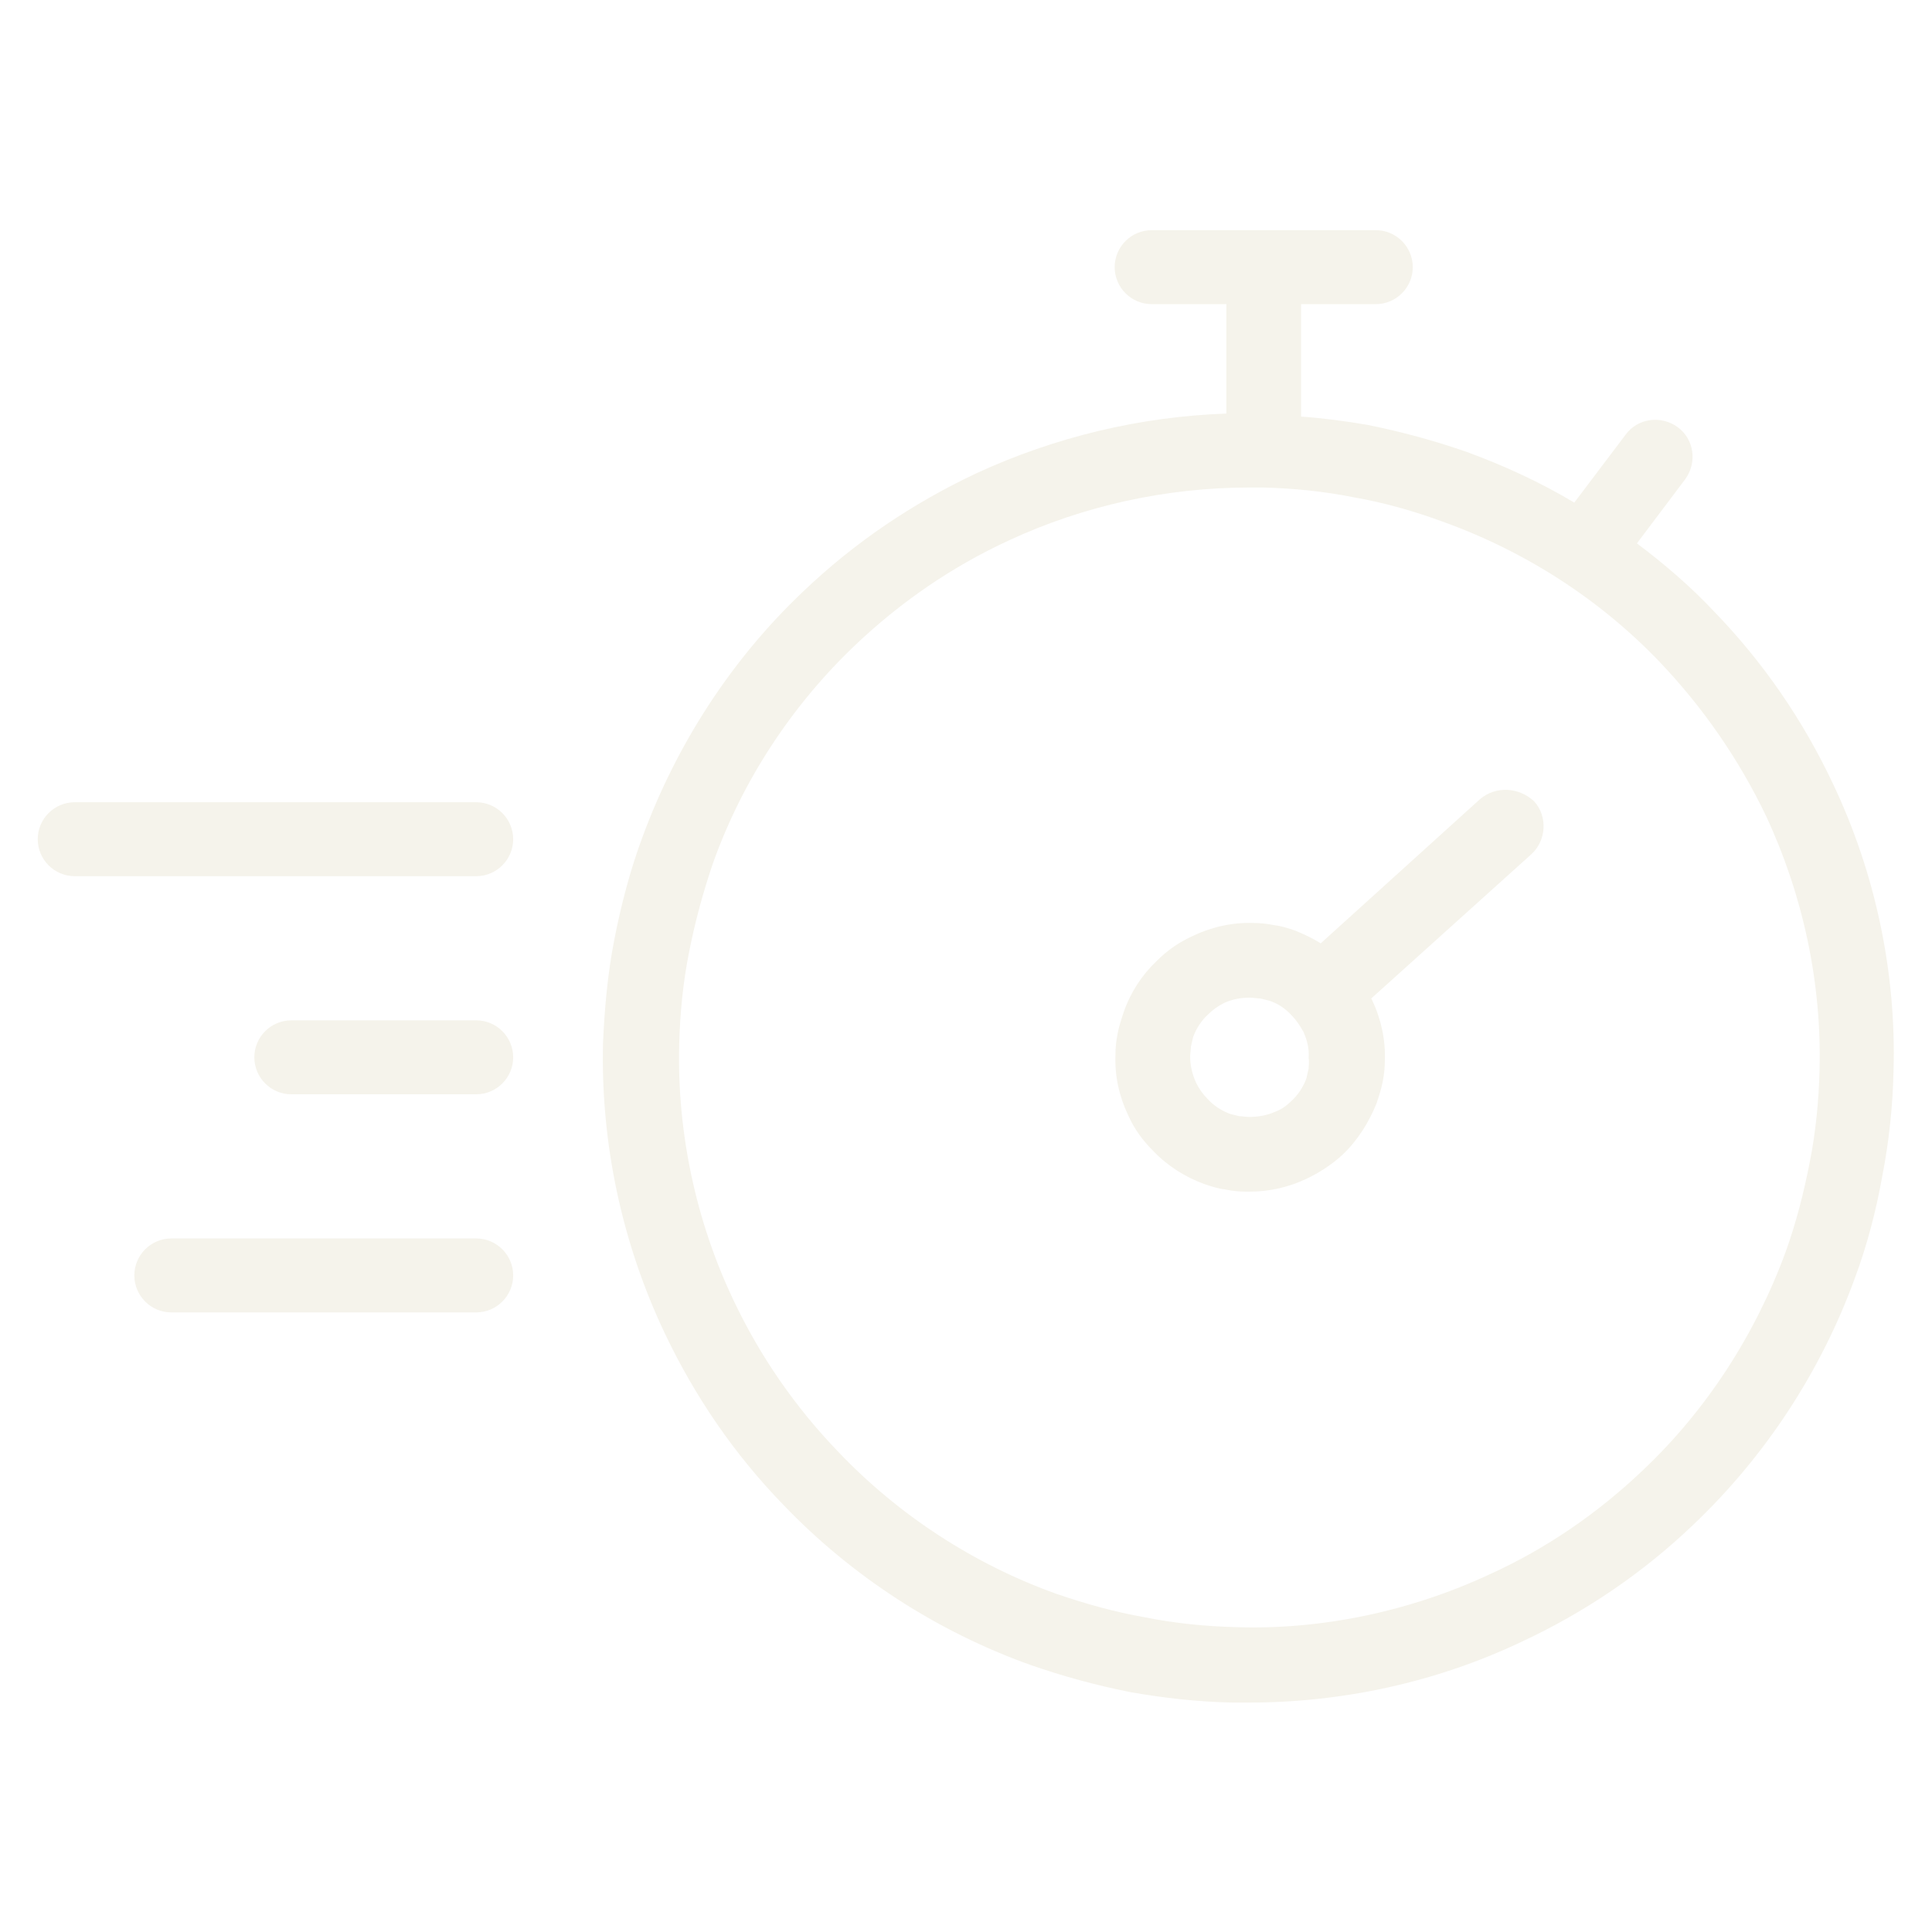
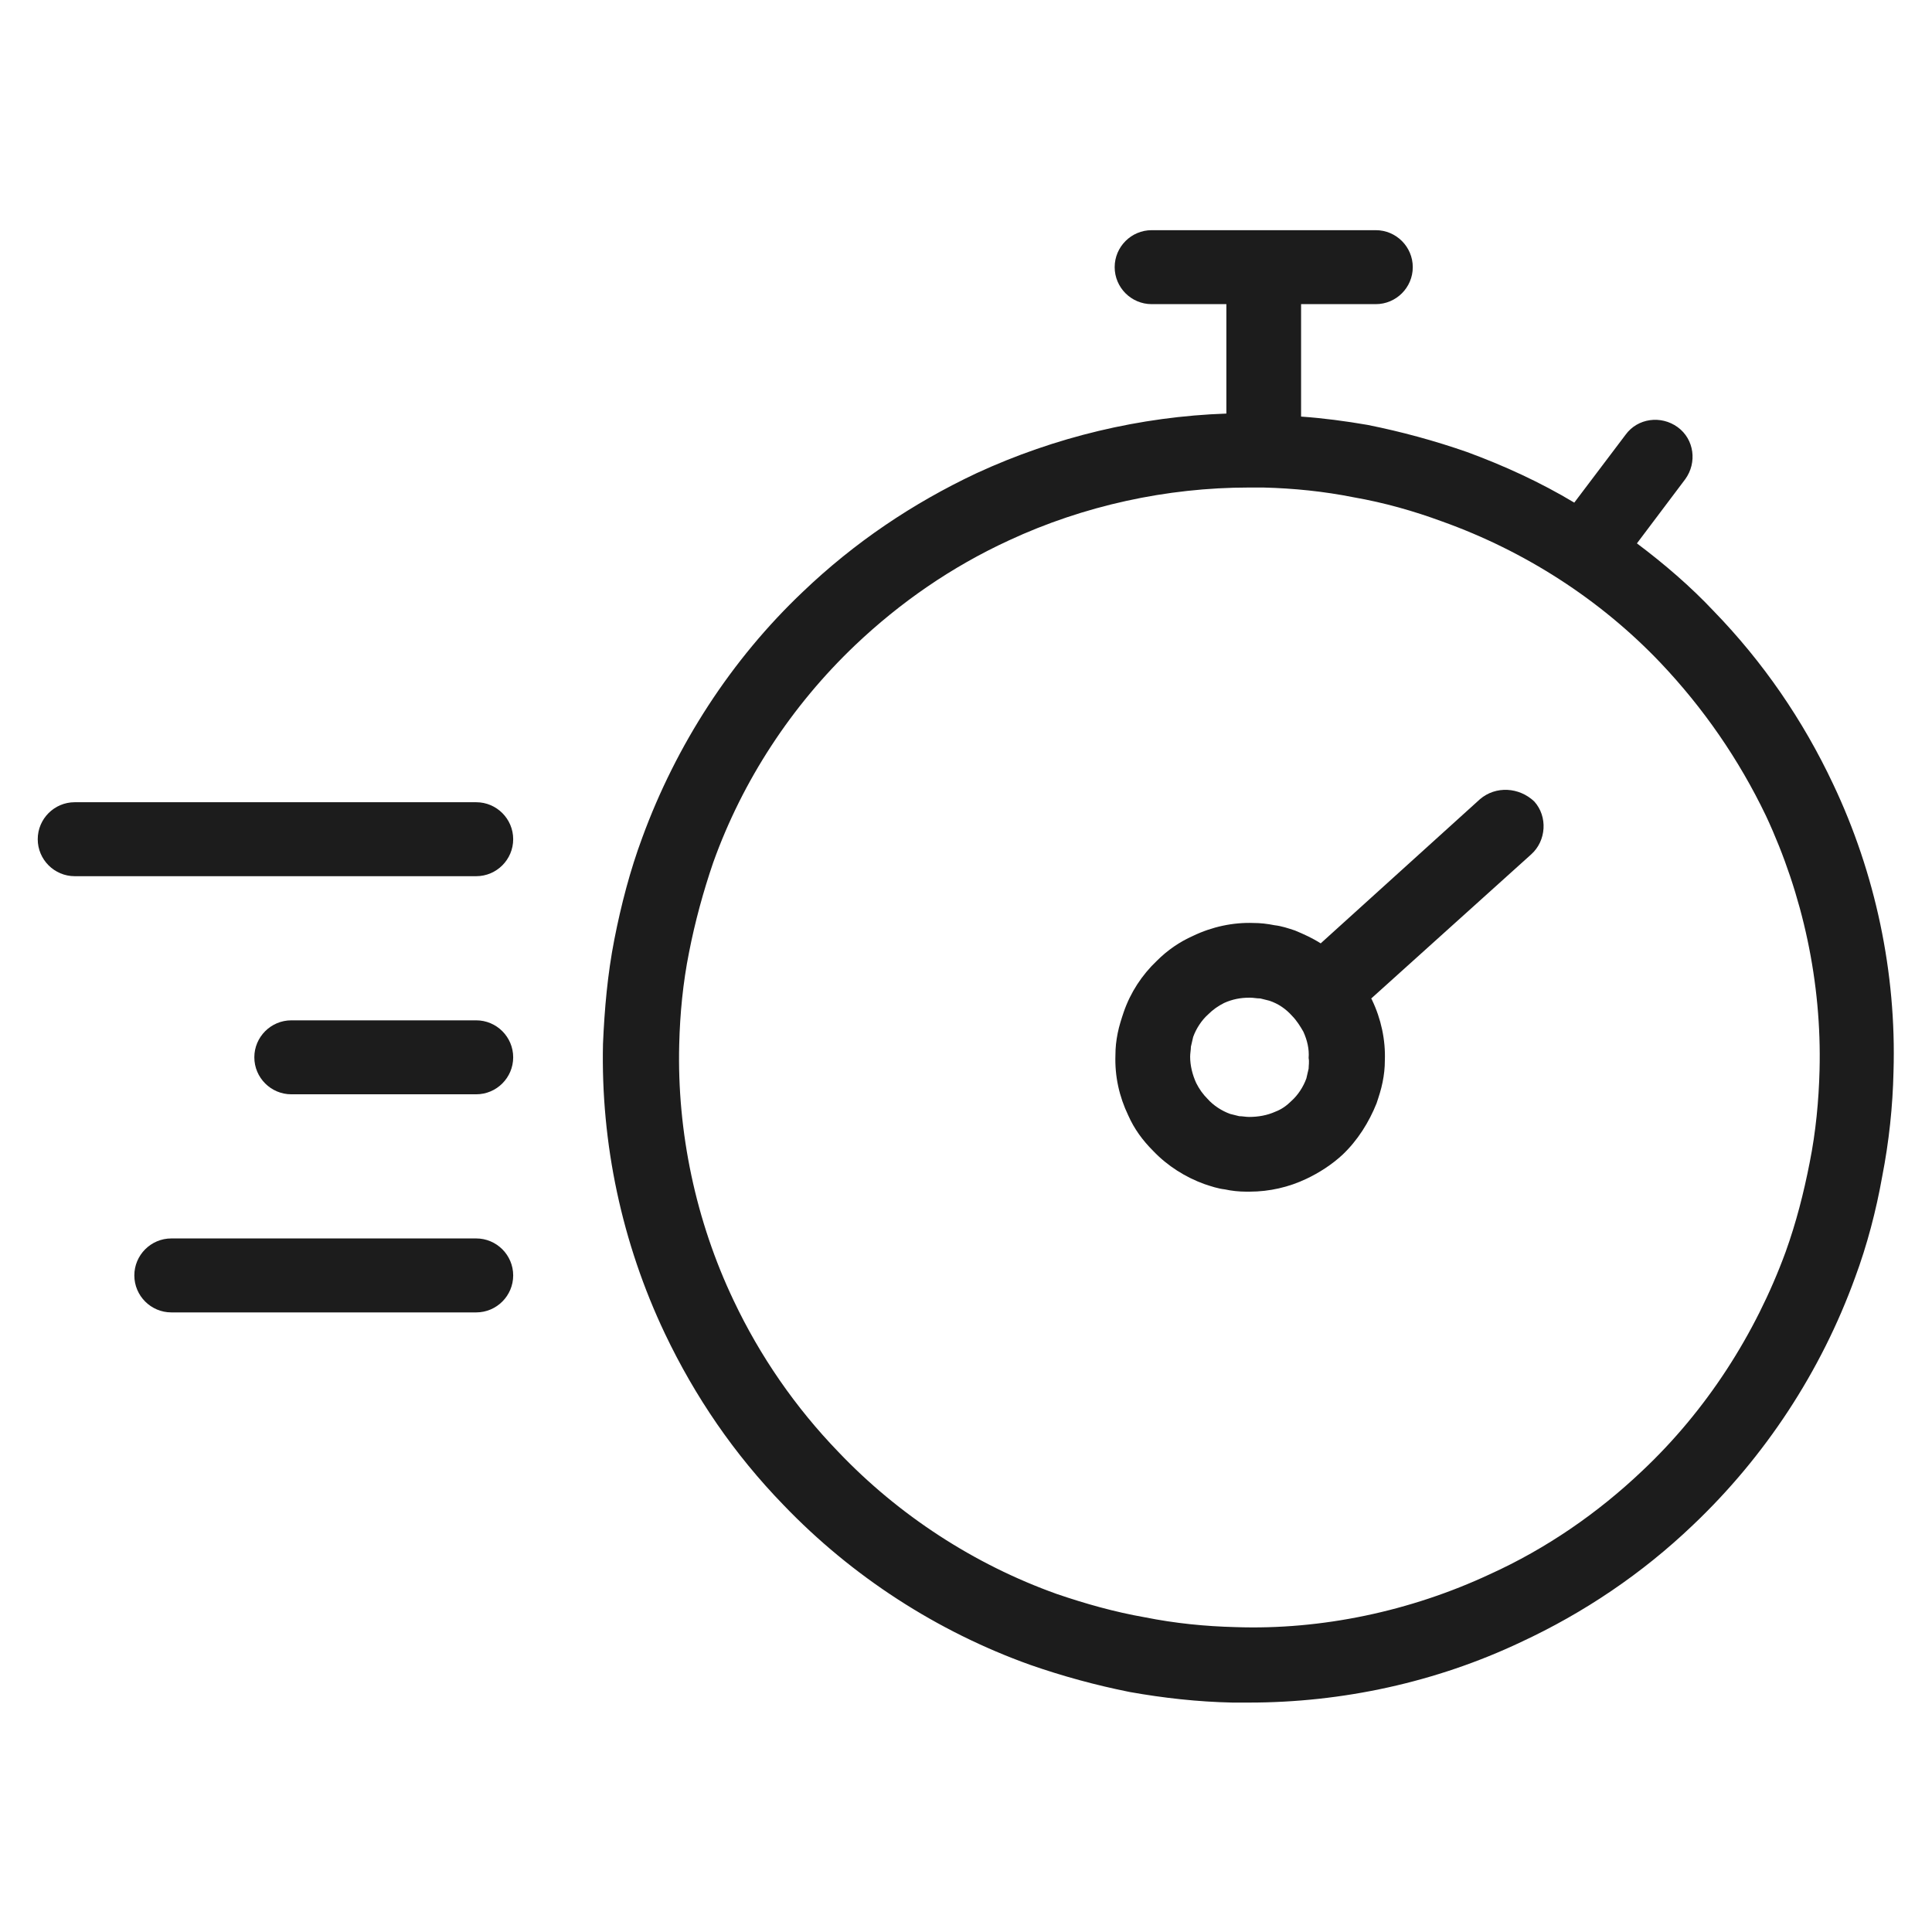
- <svg xmlns="http://www.w3.org/2000/svg" fill="#f5f3eb" width="800px" height="800px" viewBox="0 0 256 256" id="Layer_1" version="1.1" xml:space="preserve">
+ <svg xmlns="http://www.w3.org/2000/svg" fill="#1C1C1C" width="800px" height="800px" viewBox="0 0 256 256" id="Layer_1" version="1.1" xml:space="preserve">
  <g>
-     <path d="M63.1,106.3H9.9c-2.7,0-4.9,2.2-4.9,4.9c0,2.7,2.2,4.9,4.9,4.9h53.2c2.7,0,4.9-2.2,4.9-4.9C68,108.5,65.8,106.3,63.1,106.3   z" fill="#f5f3eb" />
-     <path d="M63.1,135.2H38.6c-2.7,0-4.9,2.2-4.9,4.9c0,2.7,2.2,4.9,4.9,4.9h24.5c2.7,0,4.9-2.2,4.9-4.9   C68,137.4,65.8,135.2,63.1,135.2z" fill="#f5f3eb" />
-     <path d="M63.1,164.1H22.7c-2.7,0-4.9,2.2-4.9,4.9c0,2.7,2.2,4.9,4.9,4.9h40.4c2.7,0,4.9-2.2,4.9-4.9   C68,166.3,65.8,164.1,63.1,164.1z" fill="#f5f3eb" />
-     <path d="M242.9,103.9c-4-8.5-9.3-16.2-15.8-22.9c-3.1-3.3-6.6-6.3-10.2-9l6.4-8.5c1.6-2.2,1.2-5.3-1-6.9c-2.2-1.6-5.3-1.2-6.9,1   l-6.8,9c-4.5-2.7-9.3-4.9-14.2-6.7c-4.3-1.5-8.7-2.7-13.2-3.6c-2.9-0.5-5.9-0.9-8.8-1.1V40.3h9.9c2.7,0,4.9-2.2,4.9-4.9   c0-2.7-2.2-4.9-4.9-4.9h-29.7c-2.7,0-4.9,2.2-4.9,4.9c0,2.7,2.2,4.9,4.9,4.9h9.9v14.5c-11.4,0.4-22.7,3.1-33.1,7.9   c-8.5,4-16.2,9.2-23,15.7c-9.5,9-16.8,20.3-21.3,32.6c-1.6,4.3-2.8,8.9-3.7,13.5c-0.9,4.6-1.3,9.2-1.5,13.8   c-0.3,13.2,2.5,26.4,8.2,38.4c4,8.4,9.2,16,15.7,22.7c9.1,9.5,20.4,16.8,32.7,21.2c4.3,1.5,8.7,2.7,13.2,3.6   c4.5,0.8,9,1.3,13.6,1.4c0.7,0,1.5,0,2.2,0c12.4,0,24.8-2.7,36-8c8.4-3.9,16.1-9.1,22.8-15.5c9.6-9.1,17-20.4,21.5-32.8   c1.6-4.3,2.8-8.9,3.6-13.4c0.9-4.6,1.4-9.3,1.5-13.9C251.3,128.9,248.5,115.7,242.9,103.9z M239.8,154   C239.8,154,239.8,154,239.8,154c-0.8,4.1-1.8,8-3.2,11.9c-4,10.9-10.5,21-19,29c-5.9,5.6-12.7,10.3-20.2,13.7   c-10.5,4.9-22.3,7.4-33.7,7c-4-0.1-8-0.5-12-1.3c-4-0.7-7.9-1.8-11.7-3.1c-10.9-3.9-20.9-10.4-28.9-18.8   c-5.7-5.9-10.4-12.7-13.9-20.1c-5-10.5-7.5-22.3-7.2-33.9c0.1-4.1,0.5-8.2,1.3-12.2c0.8-4.1,1.9-8.1,3.2-11.9   c3.9-10.9,10.4-20.8,18.8-28.8c6-5.7,12.8-10.4,20.4-13.9c9.9-4.6,20.9-7,31.8-7c0.6,0,1.3,0,1.9,0c4,0.1,8,0.5,12,1.3   c4,0.7,7.9,1.8,11.7,3.2C202,73,212,79.4,220,87.8c5.7,6,10.4,12.8,14,20.3c4.9,10.5,7.4,22.1,7.1,33.7   C241,145.8,240.6,150,239.8,154z" fill="#f5f3eb" />
-     <path d="M196.1,105.9L175,125c-1.1-0.7-2.2-1.2-3.4-1.7c-0.9-0.3-1.8-0.6-2.7-0.7c-1-0.2-1.9-0.3-2.8-0.3c-2.7-0.1-5.5,0.5-8,1.7   c-1.8,0.8-3.4,1.9-4.8,3.3c-2,1.9-3.5,4.2-4.4,6.8c-0.3,0.9-0.6,1.8-0.8,2.8c-0.2,1-0.3,1.9-0.3,2.9c-0.1,2.8,0.5,5.5,1.7,8   c0.8,1.8,1.9,3.3,3.3,4.7c1.9,2,4.3,3.5,6.8,4.4c0.9,0.3,1.8,0.6,2.7,0.7c0.9,0.2,1.9,0.3,2.8,0.3c0.2,0,0.3,0,0.5,0   c2.6,0,5.2-0.6,7.5-1.7c1.7-0.8,3.4-1.9,4.8-3.2c2-1.9,3.5-4.3,4.5-6.8c0.3-0.9,0.6-1.8,0.8-2.8c0.2-1,0.3-1.9,0.3-2.9   c0.1-2.7-0.5-5.5-1.7-8c0-0.1-0.1-0.1-0.1-0.2l21.2-19.1c2-1.8,2.2-5,0.4-7C201.3,104.3,198.2,104.1,196.1,105.9z M173.4,141.6   C173.4,141.6,173.4,141.6,173.4,141.6c-0.1,0.4-0.2,0.9-0.3,1.3c-0.4,1.1-1.1,2.2-2,3c-0.6,0.6-1.3,1.1-2.1,1.4   c-1.1,0.5-2.3,0.7-3.5,0.7c-0.4,0-0.9-0.1-1.3-0.1c-0.4-0.1-0.8-0.2-1.2-0.3c-1.1-0.4-2.2-1.1-3-2c-0.6-0.6-1.1-1.3-1.5-2.1   c-0.5-1.1-0.8-2.3-0.8-3.5c0-0.4,0.1-0.9,0.1-1.3c0.1-0.4,0.2-0.9,0.3-1.3c0.4-1.1,1.1-2.2,2-3c0.6-0.6,1.3-1.1,2.1-1.5   c1.1-0.5,2.2-0.7,3.3-0.7c0.1,0,0.1,0,0.2,0c0.4,0,0.8,0.1,1.3,0.1c0.4,0.1,0.8,0.2,1.2,0.3c1.2,0.4,2.2,1.1,3,2   c0.6,0.6,1.1,1.4,1.5,2.1c0.5,1.1,0.8,2.3,0.7,3.5C173.5,140.7,173.4,141.2,173.4,141.6z" fill="#f5f3eb" />
+     <path d="M63.1,106.3H9.9c-2.7,0-4.9,2.2-4.9,4.9c0,2.7,2.2,4.9,4.9,4.9h53.2c2.7,0,4.9-2.2,4.9-4.9C68,108.5,65.8,106.3,63.1,106.3   z" fill="#1C1C1C" />
+     <path d="M63.1,135.2H38.6c-2.7,0-4.9,2.2-4.9,4.9c0,2.7,2.2,4.9,4.9,4.9h24.5c2.7,0,4.9-2.2,4.9-4.9   C68,137.4,65.8,135.2,63.1,135.2z" fill="#1C1C1C" />
+     <path d="M63.1,164.1H22.7c-2.7,0-4.9,2.2-4.9,4.9c0,2.7,2.2,4.9,4.9,4.9h40.4c2.7,0,4.9-2.2,4.9-4.9   C68,166.3,65.8,164.1,63.1,164.1z" fill="#1C1C1C" />
+     <path d="M242.9,103.9c-4-8.5-9.3-16.2-15.8-22.9c-3.1-3.3-6.6-6.3-10.2-9l6.4-8.5c1.6-2.2,1.2-5.3-1-6.9c-2.2-1.6-5.3-1.2-6.9,1   l-6.8,9c-4.5-2.7-9.3-4.9-14.2-6.7c-4.3-1.5-8.7-2.7-13.2-3.6c-2.9-0.5-5.9-0.9-8.8-1.1V40.3h9.9c2.7,0,4.9-2.2,4.9-4.9   c0-2.7-2.2-4.9-4.9-4.9h-29.7c-2.7,0-4.9,2.2-4.9,4.9c0,2.7,2.2,4.9,4.9,4.9h9.9v14.5c-11.4,0.4-22.7,3.1-33.1,7.9   c-8.5,4-16.2,9.2-23,15.7c-9.5,9-16.8,20.3-21.3,32.6c-1.6,4.3-2.8,8.9-3.7,13.5c-0.9,4.6-1.3,9.2-1.5,13.8   c-0.3,13.2,2.5,26.4,8.2,38.4c4,8.4,9.2,16,15.7,22.7c9.1,9.5,20.4,16.8,32.7,21.2c4.3,1.5,8.7,2.7,13.2,3.6   c4.5,0.8,9,1.3,13.6,1.4c0.7,0,1.5,0,2.2,0c12.4,0,24.8-2.7,36-8c8.4-3.9,16.1-9.1,22.8-15.5c9.6-9.1,17-20.4,21.5-32.8   c1.6-4.3,2.8-8.9,3.6-13.4c0.9-4.6,1.4-9.3,1.5-13.9C251.3,128.9,248.5,115.7,242.9,103.9z M239.8,154   C239.8,154,239.8,154,239.8,154c-0.8,4.1-1.8,8-3.2,11.9c-4,10.9-10.5,21-19,29c-5.9,5.6-12.7,10.3-20.2,13.7   c-10.5,4.9-22.3,7.4-33.7,7c-4-0.1-8-0.5-12-1.3c-4-0.7-7.9-1.8-11.7-3.1c-10.9-3.9-20.9-10.4-28.9-18.8   c-5.7-5.9-10.4-12.7-13.9-20.1c-5-10.5-7.5-22.3-7.2-33.9c0.1-4.1,0.5-8.2,1.3-12.2c0.8-4.1,1.9-8.1,3.2-11.9   c3.9-10.9,10.4-20.8,18.8-28.8c6-5.7,12.8-10.4,20.4-13.9c9.9-4.6,20.9-7,31.8-7c0.6,0,1.3,0,1.9,0c4,0.1,8,0.5,12,1.3   c4,0.7,7.9,1.8,11.7,3.2C202,73,212,79.4,220,87.8c5.7,6,10.4,12.8,14,20.3c4.9,10.5,7.4,22.1,7.1,33.7   C241,145.8,240.6,150,239.8,154z" fill="#1C1C1C" />
+     <path d="M196.1,105.9L175,125c-1.1-0.7-2.2-1.2-3.4-1.7c-0.9-0.3-1.8-0.6-2.7-0.7c-1-0.2-1.9-0.3-2.8-0.3c-2.7-0.1-5.5,0.5-8,1.7   c-1.8,0.8-3.4,1.9-4.8,3.3c-2,1.9-3.5,4.2-4.4,6.8c-0.3,0.9-0.6,1.8-0.8,2.8c-0.2,1-0.3,1.9-0.3,2.9c-0.1,2.8,0.5,5.5,1.7,8   c0.8,1.8,1.9,3.3,3.3,4.7c1.9,2,4.3,3.5,6.8,4.4c0.9,0.3,1.8,0.6,2.7,0.7c0.9,0.2,1.9,0.3,2.8,0.3c0.2,0,0.3,0,0.5,0   c2.6,0,5.2-0.6,7.5-1.7c1.7-0.8,3.4-1.9,4.8-3.2c2-1.9,3.5-4.3,4.5-6.8c0.3-0.9,0.6-1.8,0.8-2.8c0.2-1,0.3-1.9,0.3-2.9   c0.1-2.7-0.5-5.5-1.7-8c0-0.1-0.1-0.1-0.1-0.2l21.2-19.1c2-1.8,2.2-5,0.4-7C201.3,104.3,198.2,104.1,196.1,105.9z M173.4,141.6   C173.4,141.6,173.4,141.6,173.4,141.6c-0.1,0.4-0.2,0.9-0.3,1.3c-0.4,1.1-1.1,2.2-2,3c-0.6,0.6-1.3,1.1-2.1,1.4   c-1.1,0.5-2.3,0.7-3.5,0.7c-0.4,0-0.9-0.1-1.3-0.1c-0.4-0.1-0.8-0.2-1.2-0.3c-1.1-0.4-2.2-1.1-3-2c-0.6-0.6-1.1-1.3-1.5-2.1   c-0.5-1.1-0.8-2.3-0.8-3.5c0-0.4,0.1-0.9,0.1-1.3c0.1-0.4,0.2-0.9,0.3-1.3c0.4-1.1,1.1-2.2,2-3c0.6-0.6,1.3-1.1,2.1-1.5   c1.1-0.5,2.2-0.7,3.3-0.7c0.1,0,0.1,0,0.2,0c0.4,0,0.8,0.1,1.3,0.1c0.4,0.1,0.8,0.2,1.2,0.3c1.2,0.4,2.2,1.1,3,2   c0.6,0.6,1.1,1.4,1.5,2.1c0.5,1.1,0.8,2.3,0.7,3.5C173.5,140.7,173.4,141.2,173.4,141.6z" fill="#1C1C1C" />
  </g>
</svg>
